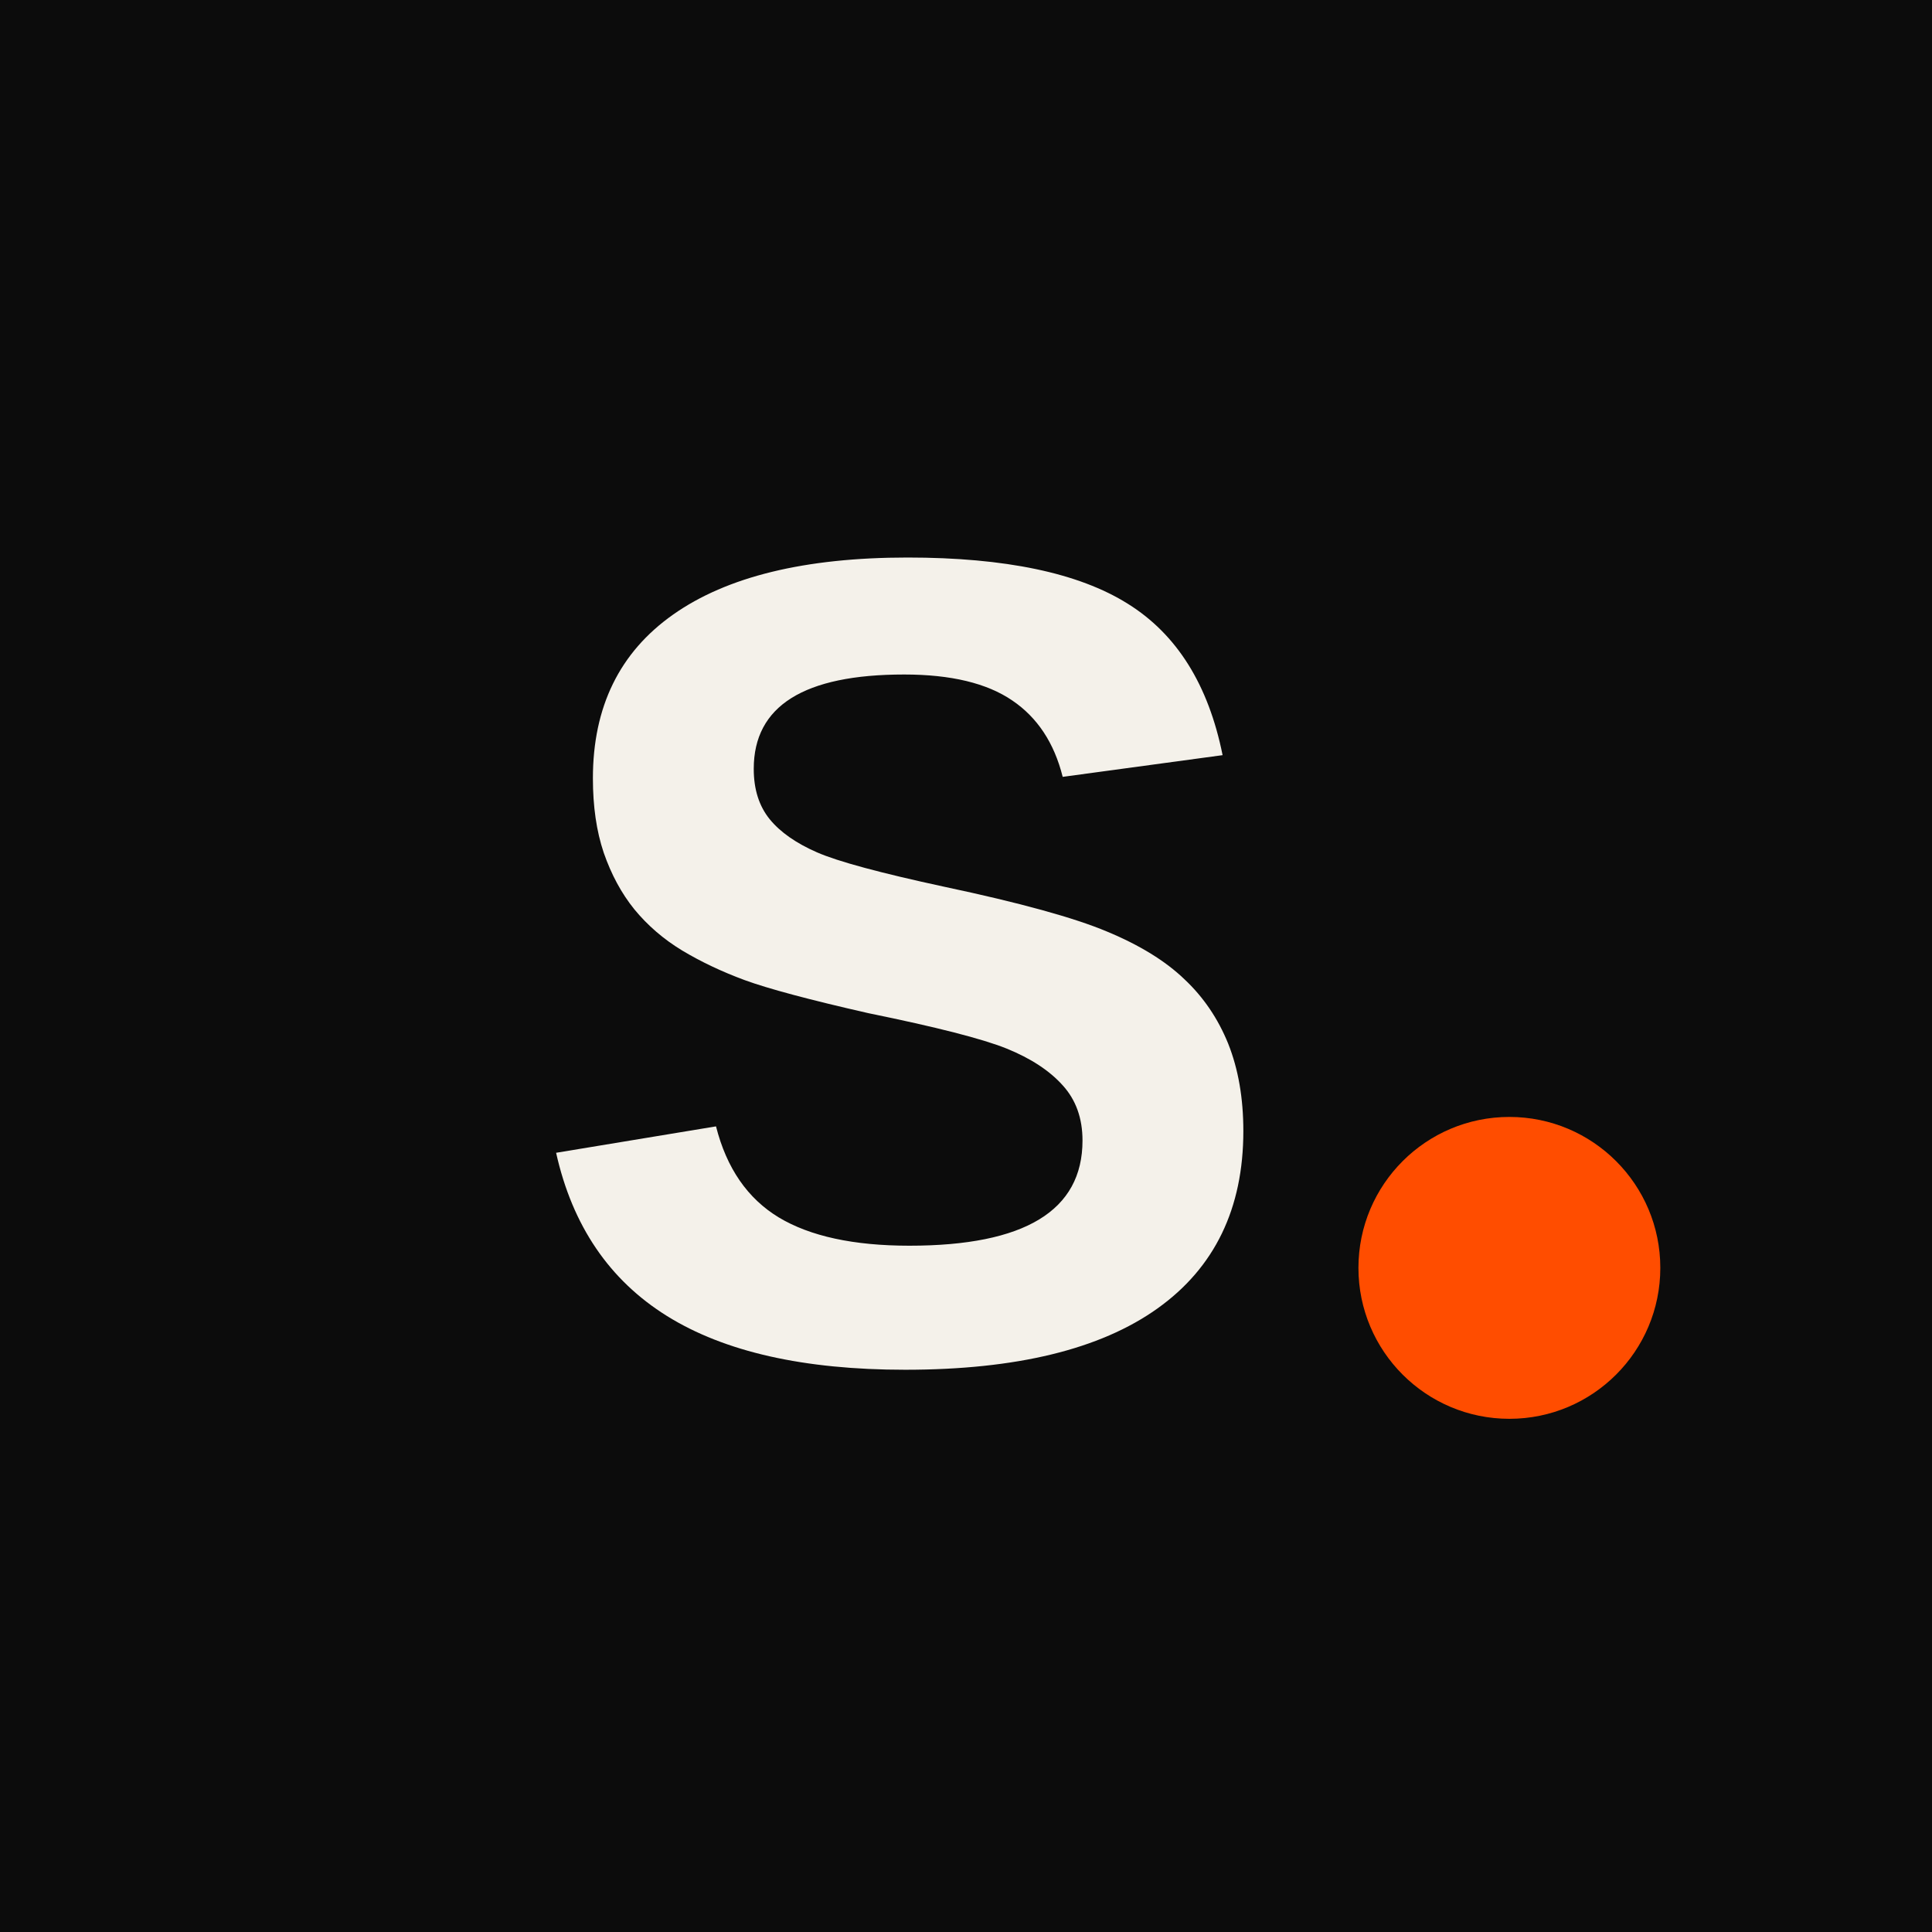
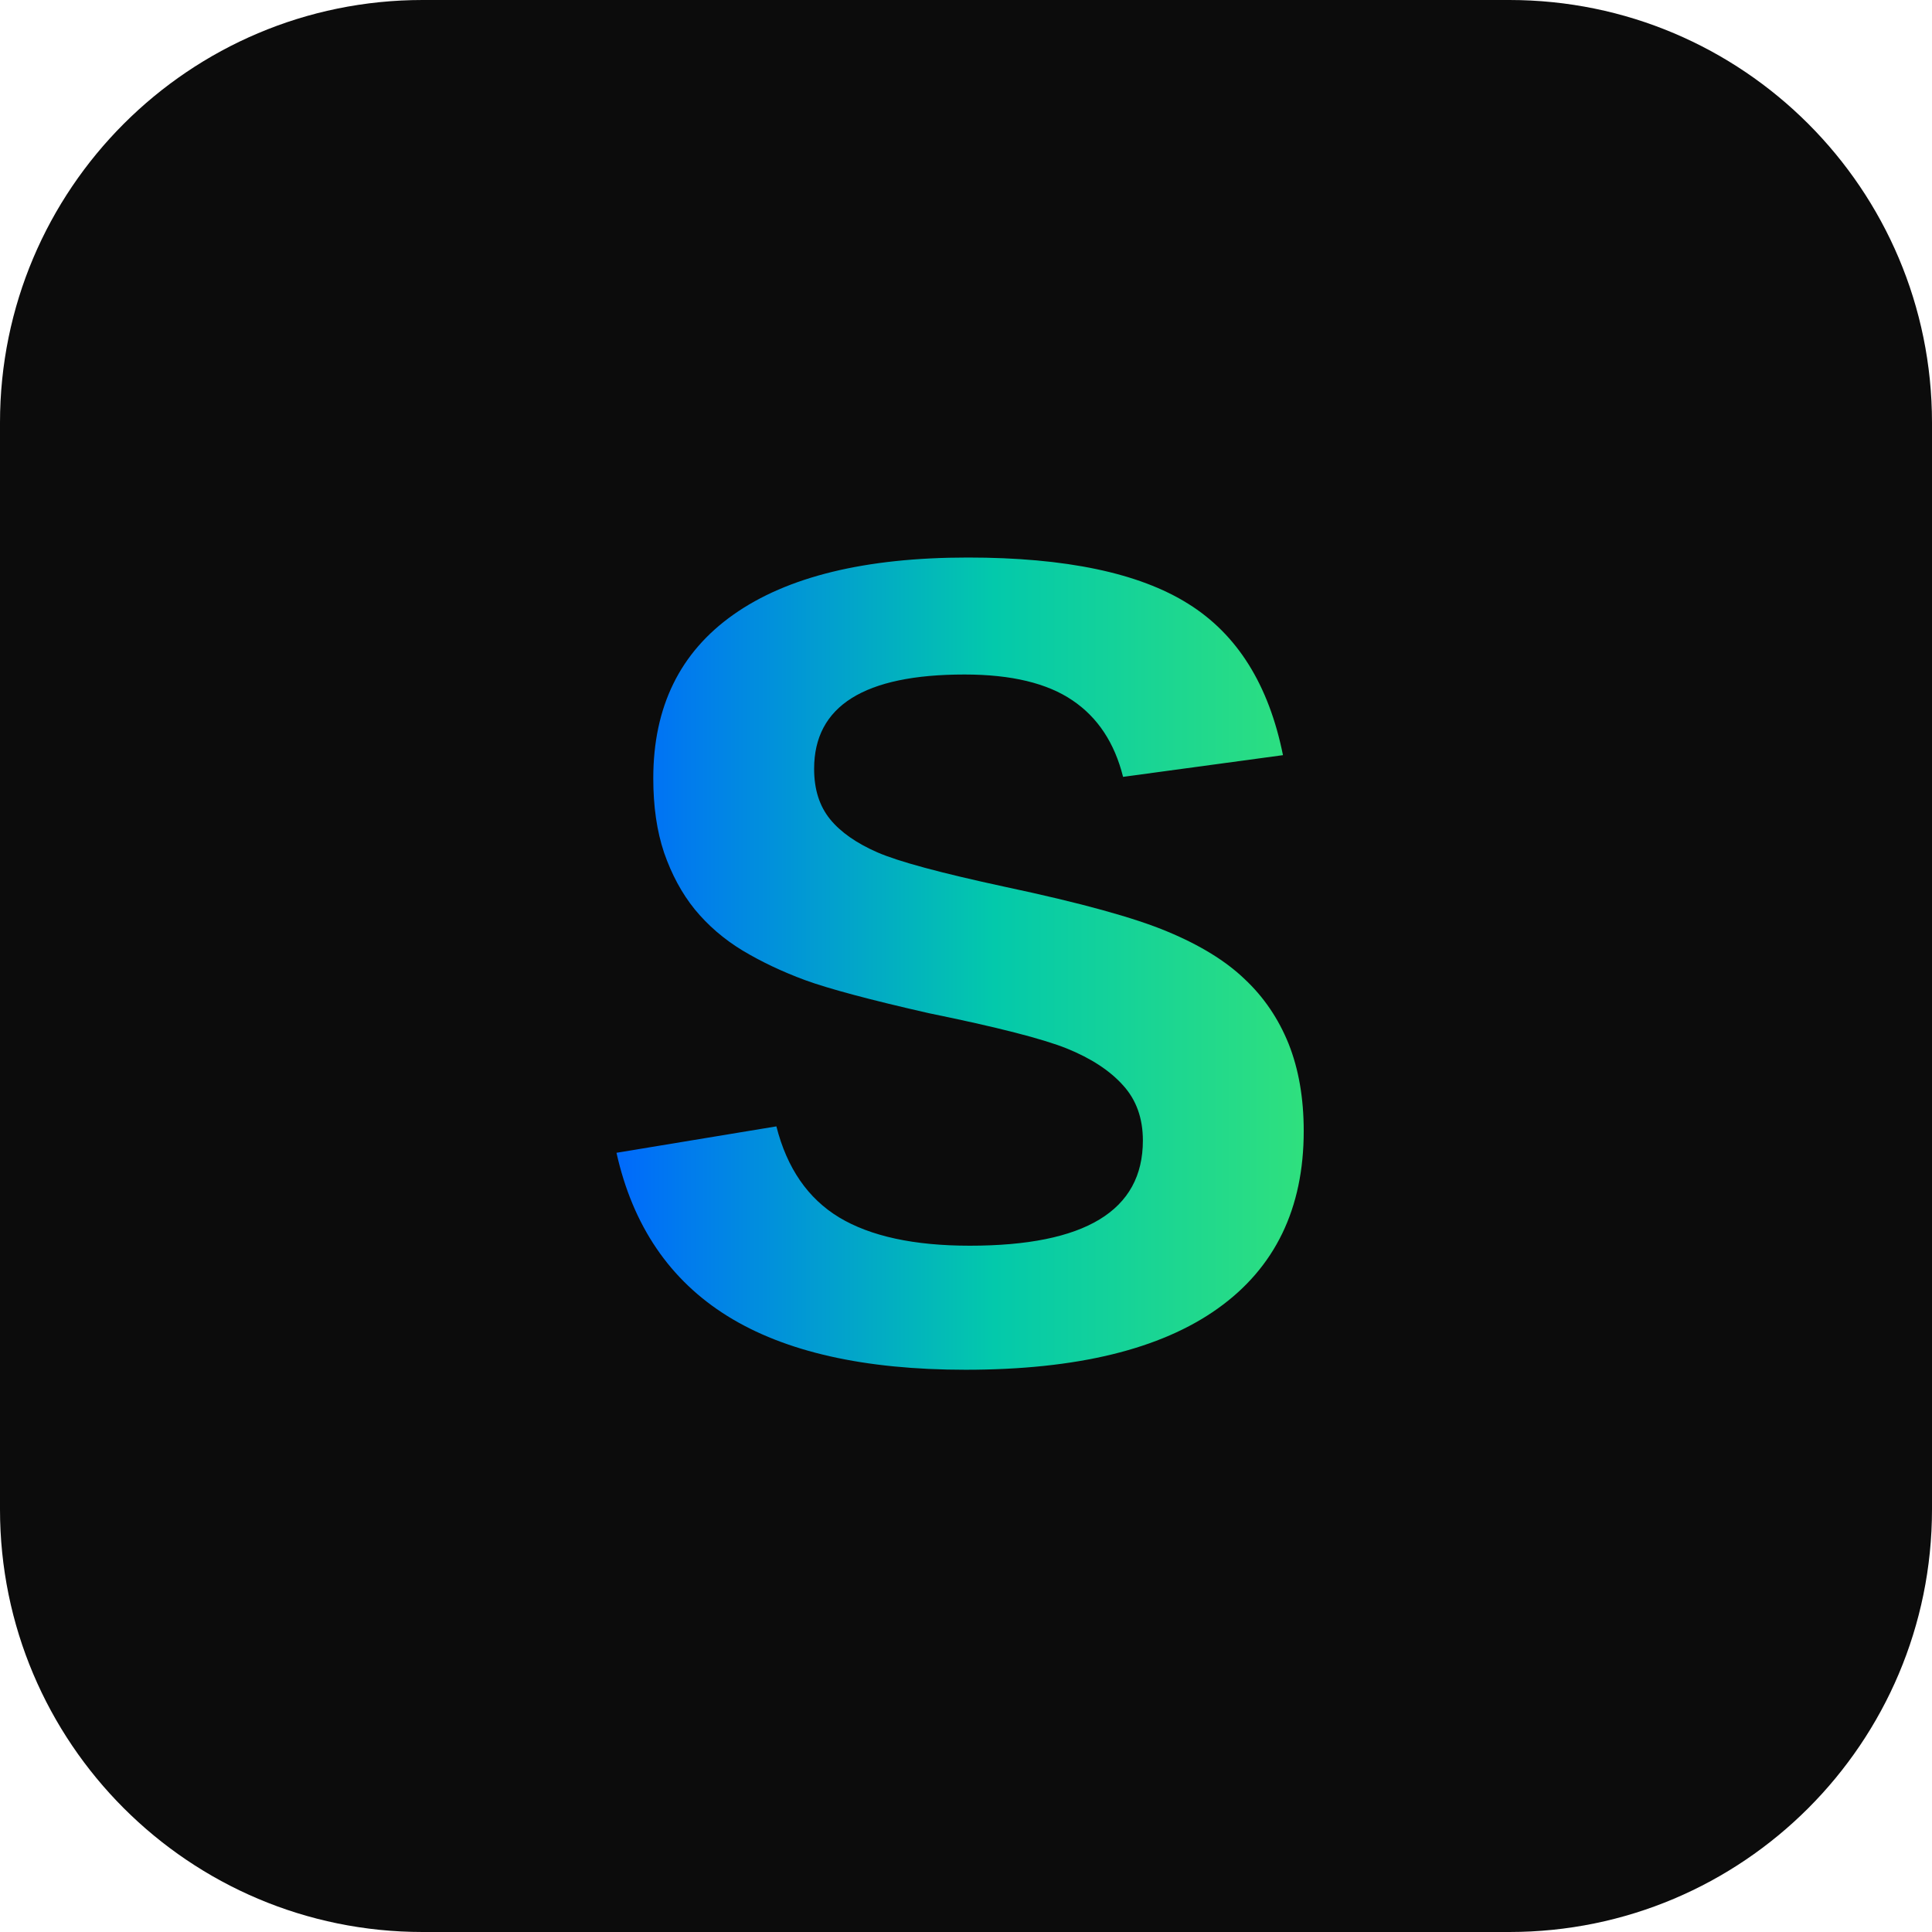
<svg xmlns="http://www.w3.org/2000/svg" viewBox="0 0 64 64" role="img" aria-label="SIGNL">
-   <rect width="64" height="64" fill="#0C0C0C" />
-   <text x="30" y="45" font-family="Archivo, Arial, sans-serif" font-size="38" font-weight="900" fill="#F4F1EA" text-anchor="middle">S</text>
-   <circle cx="50" cy="42" r="5" fill="#FF4D00" />
+   <defs>
+     <linearGradient id="g" x1="0" y1="0" x2="1" y2="0">
+       <stop offset="0" stop-color="#006AFC" />
+       <stop offset=".55" stop-color="#03C9AB" />
+       <stop offset="1" stop-color="#2FE07E" />
+     </linearGradient>
+   </defs>
+   <rect width="64" height="64" rx="14" fill="#0C0C0C" />
+   <text x="32" y="45" font-family="Archivo, Arial, sans-serif" font-size="38" font-weight="900" fill="url(#g)" text-anchor="middle">S</text>
</svg>
